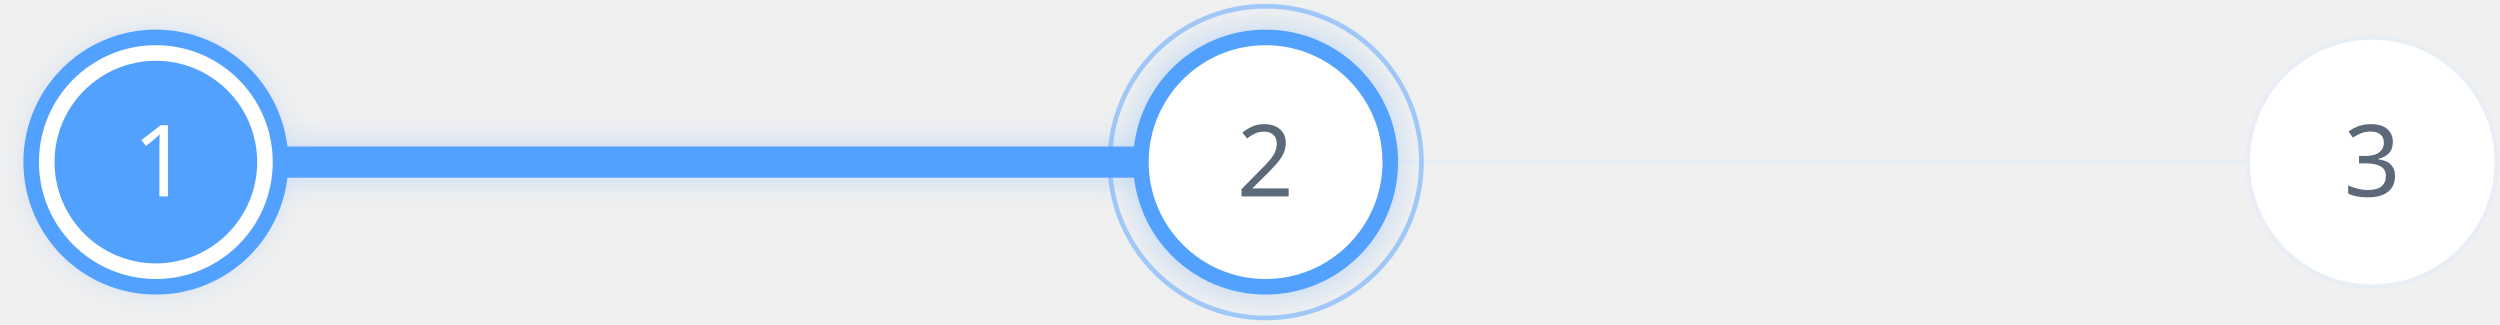
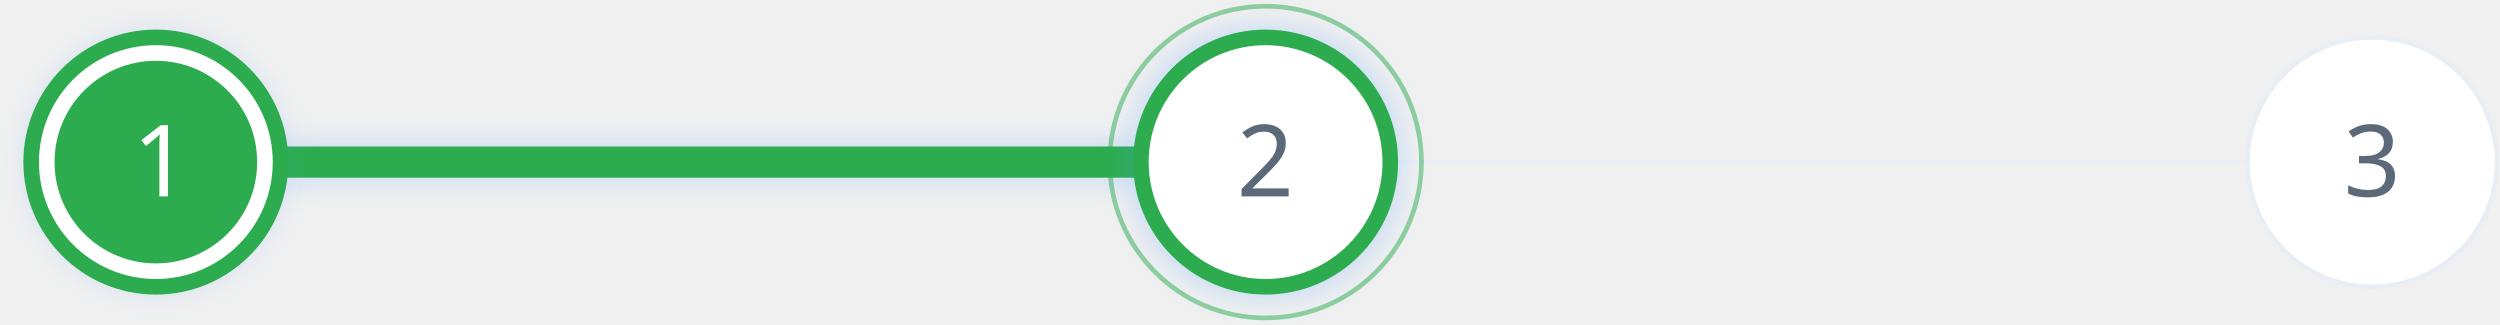
<svg xmlns="http://www.w3.org/2000/svg" xmlns:xlink="http://www.w3.org/1999/xlink" width="802" height="104" viewBox="0 0 802 104">
  <defs>
    <path id="b" d="M80 45h276v10H80z" />
    <filter id="a" width="110.9%" height="400%" x="-5.4%" y="-150%" filterUnits="objectBoundingBox">
      <feOffset in="SourceAlpha" result="shadowOffsetOuter1" />
      <feGaussianBlur in="shadowOffsetOuter1" result="shadowBlurOuter1" stdDeviation="5" />
      <feColorMatrix in="shadowBlurOuter1" values="0 0 0 0 0.322 0 0 0 0 0.631 0 0 0 0 1 0 0 0 0.3 0" />
    </filter>
    <circle id="d" cx="50" cy="50" r="40" />
    <filter id="c" width="143.8%" height="143.8%" x="-21.9%" y="-21.9%" filterUnits="objectBoundingBox">
      <feMorphology in="SourceAlpha" operator="dilate" radius="2.5" result="shadowSpreadOuter1" />
      <feOffset in="shadowSpreadOuter1" result="shadowOffsetOuter1" />
      <feGaussianBlur in="shadowOffsetOuter1" result="shadowBlurOuter1" stdDeviation="5" />
      <feComposite in="shadowBlurOuter1" in2="SourceAlpha" operator="out" result="shadowBlurOuter1" />
      <feColorMatrix in="shadowBlurOuter1" values="0 0 0 0 0.322 0 0 0 0 0.631 0 0 0 0 1 0 0 0 0.3 0" />
    </filter>
    <circle id="f" cx="40" cy="40" r="40" />
    <filter id="e" width="143.8%" height="143.8%" x="-21.9%" y="-21.9%" filterUnits="objectBoundingBox">
      <feOffset in="SourceAlpha" result="shadowOffsetOuter1" />
      <feGaussianBlur in="shadowOffsetOuter1" result="shadowBlurOuter1" stdDeviation="5" />
      <feComposite in="shadowBlurOuter1" in2="SourceAlpha" operator="out" result="shadowBlurOuter1" />
      <feColorMatrix in="shadowBlurOuter1" values="0 0 0 0 0.322 0 0 0 0 0.631 0 0 0 0 1 0 0 0 0.3 0" />
    </filter>
  </defs>
  <g fill="none" fill-rule="evenodd">
    <g transform="translate(10 2)">
      <use fill="#000" filter="url(#a)" xlink:href="#b" />
-       <use fill="#52A1FF" xlink:href="#b" />
+       <use fill="#2CAC4E" xlink:href="#b" />
    </g>
    <path fill="#E9EEF5" d="M446 51.25h275v1.5H446z" />
    <circle cx="40" cy="40" r="40" fill="#FFF" stroke="#E9EEF5" stroke-width="1.5" transform="translate(721 12)" />
    <g transform="translate(356 2)">
      <use fill="#000" filter="url(#c)" xlink:href="#d" />
-       <use fill="#FFF" stroke="#52A1FF" stroke-width="5" xlink:href="#d" />
-       <circle cx="50" cy="50" r="50" stroke="#52A1FF" stroke-width="1.5" opacity=".5" />
+       <use fill="#FFF" stroke="#2CAC4E" stroke-width="5" xlink:href="#d" />
+       <circle cx="50" cy="50" r="50" stroke="#2CAC4E" stroke-width="1.5" opacity=".5" />
    </g>
    <g transform="translate(10 12)">
      <use fill="#000" filter="url(#e)" xlink:href="#f" />
-       <use fill="#52A1FF" xlink:href="#f" />
+       <use fill="#2CAC4E" xlink:href="#f" />
      <circle cx="40" cy="40" r="36.25" stroke="#FFF" stroke-width="7.5" />
-       <use stroke="#52A1FF" stroke-width="5" xlink:href="#f" />
+       <use stroke="#2CAC4E" stroke-width="5" xlink:href="#f" />
    </g>
    <text fill="#5C6979" font-family="MuseoSansCyrl" font-weight="500" font-size="32" letter-spacing=".152" transform="translate(10 2)">
      <tspan x="741.852" y="61">3</tspan>
    </text>
    <text fill="#5C6979" font-family="MuseoSansCyrl" font-weight="500" font-size="32" letter-spacing=".152" transform="translate(10 2)">
      <tspan x="386.756" y="61">2</tspan>
    </text>
    <text fill="#FFF" font-family="MuseoSansCyrl" font-weight="500" font-size="32" letter-spacing=".152" transform="translate(10 2)">
      <tspan x="32.52" y="61">1</tspan>
    </text>
  </g>
</svg>
